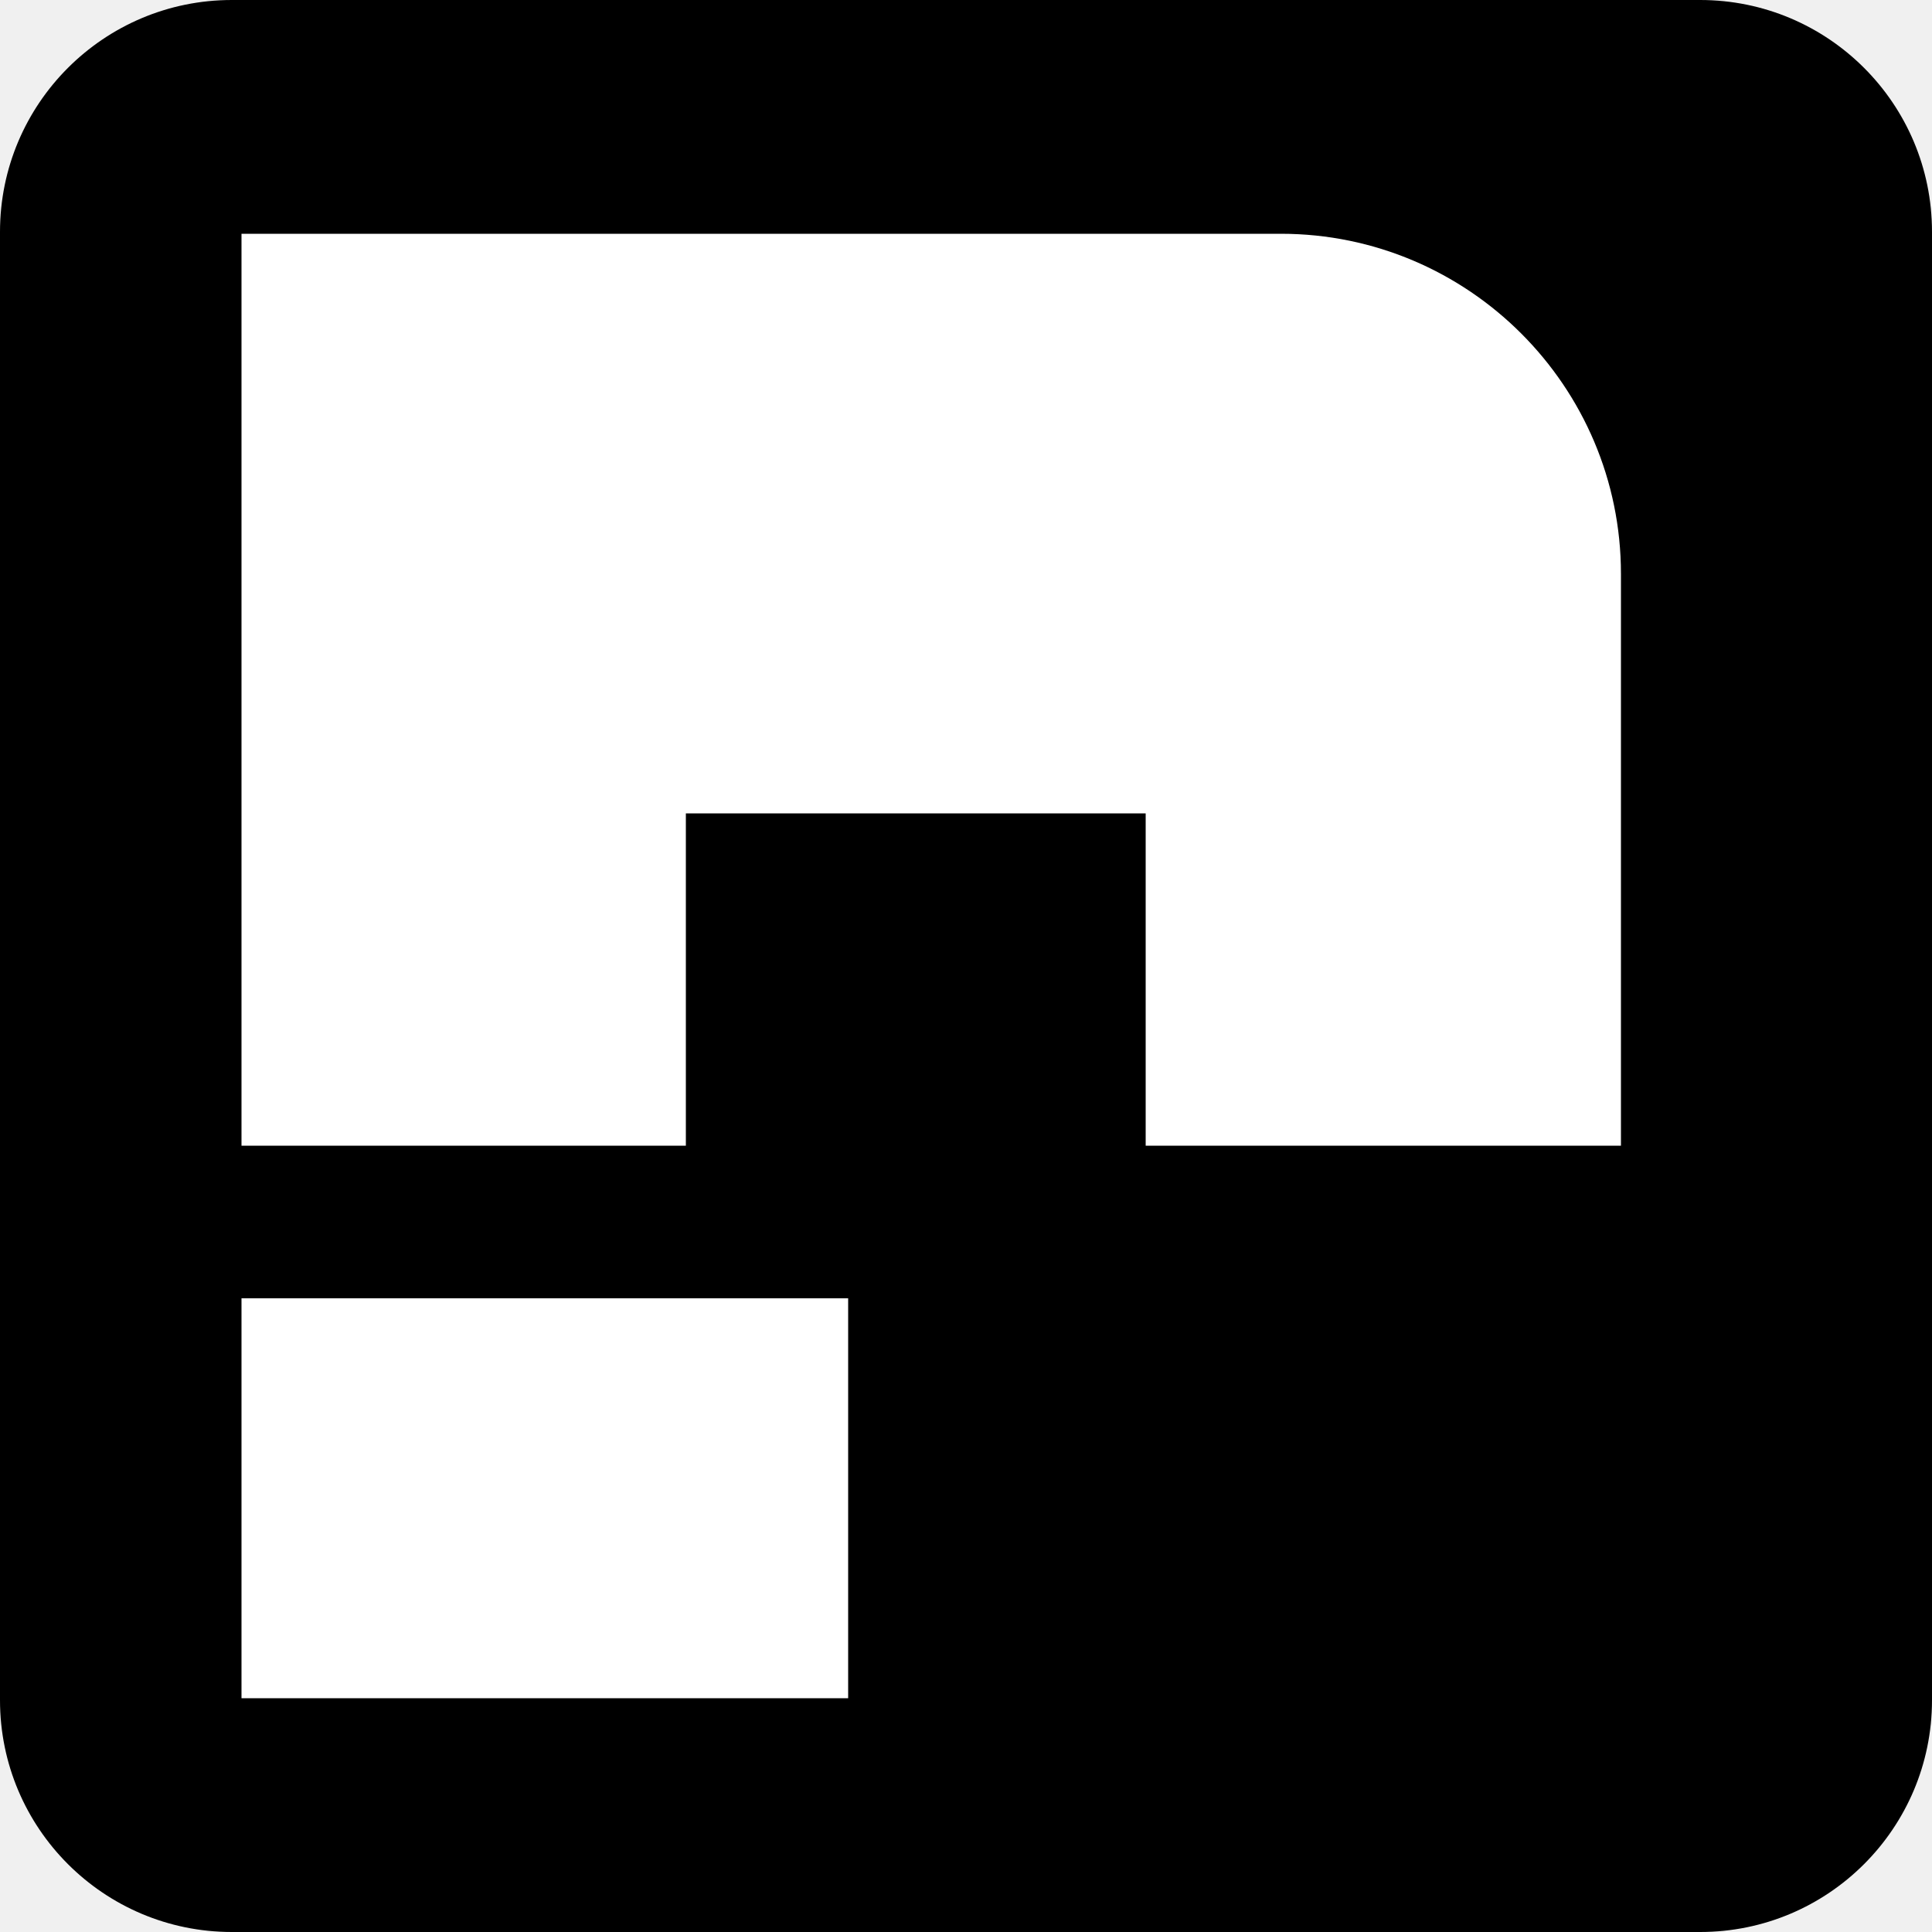
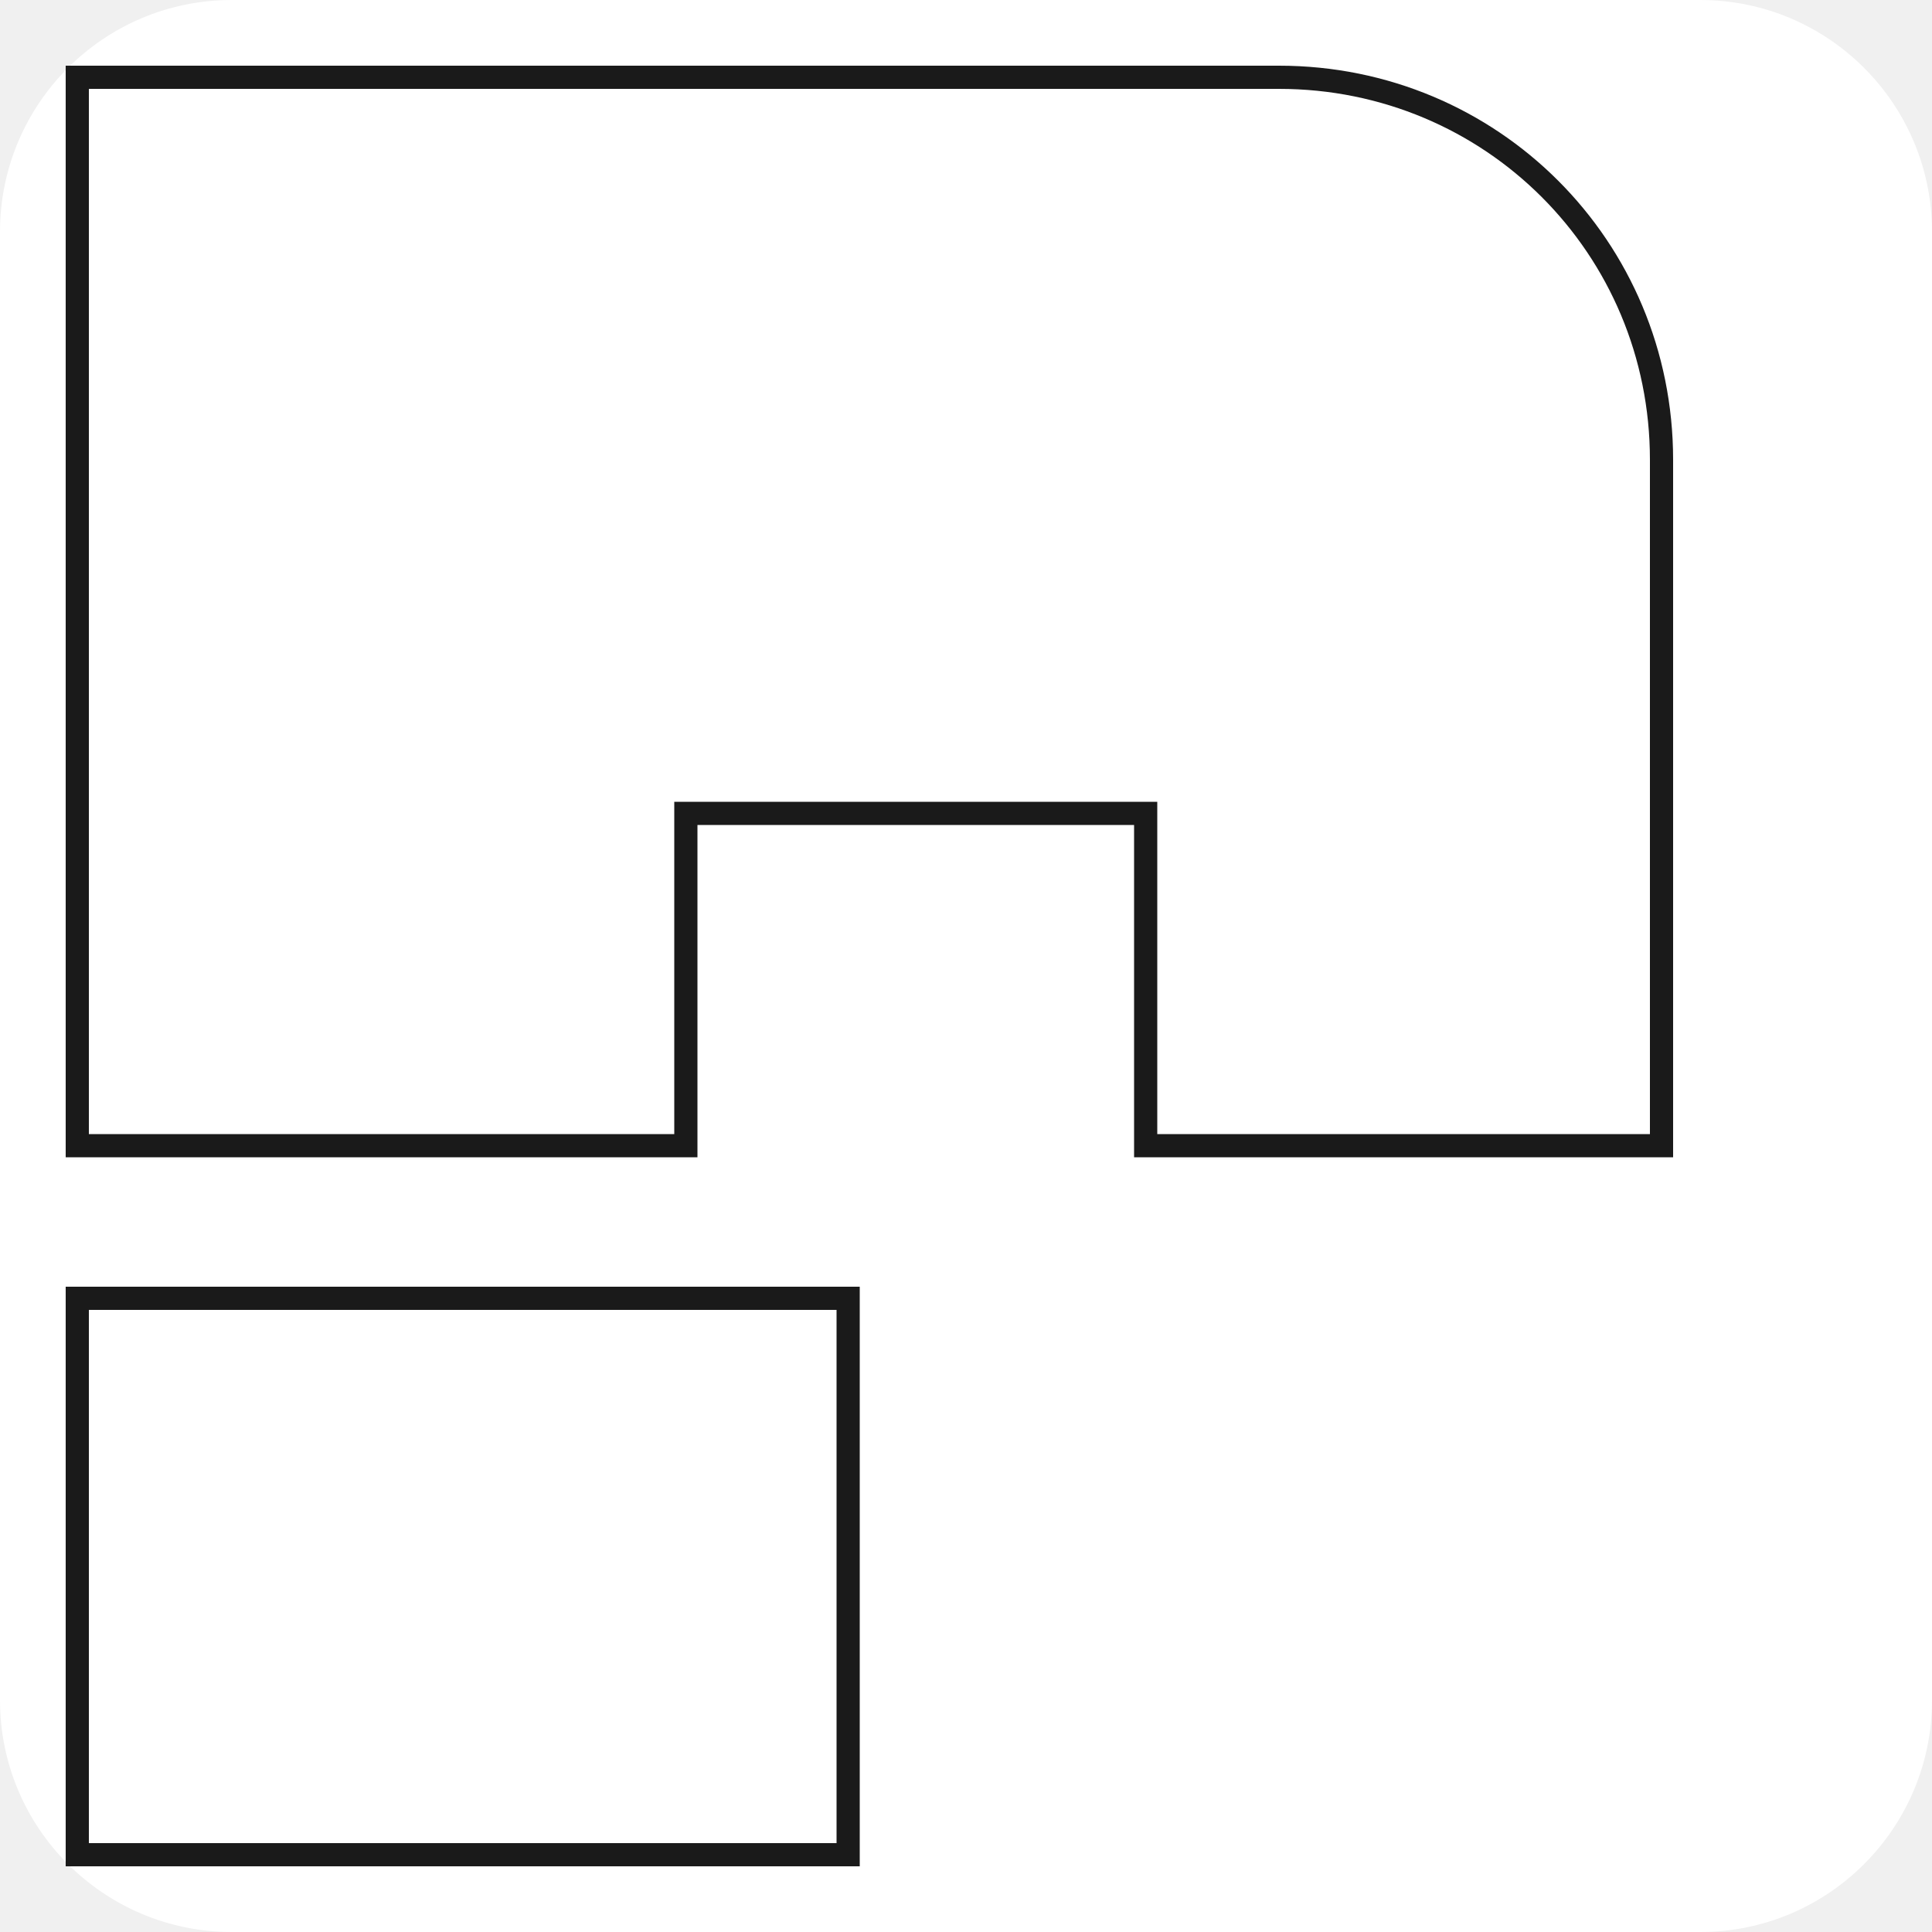
- <svg xmlns="http://www.w3.org/2000/svg" width="1000" height="1000" viewBox="0 0 1000 1000" fill="none">
-   <rect width="1000" height="1000" rx="120" fill="#000000" />
-   <path d="M125 121H663C760.025 121 839 199.975 839 297V593L593 593V421H355V593L125 593V121Z" fill="white" />
-   <path d="M125 672H439V879H125V672Z" fill="white" />
+ <svg xmlns="http://www.w3.org/2000/svg" width="500" height="500" viewBox="0 0 500 500" fill="none">
+   <rect width="500" height="500" rx="60" fill="white" />
+   <path d="M20 20H331C386 20 430 64 430 119V296.5L296.5 296.5V210.5H177.5V296.5L20 296.5V20Z" stroke="#1a1a1a" stroke-width="6" fill="none" />
+   <path d="M20 336H219.5V480H20V336Z" stroke="#1a1a1a" stroke-width="6" fill="none" />
</svg>
